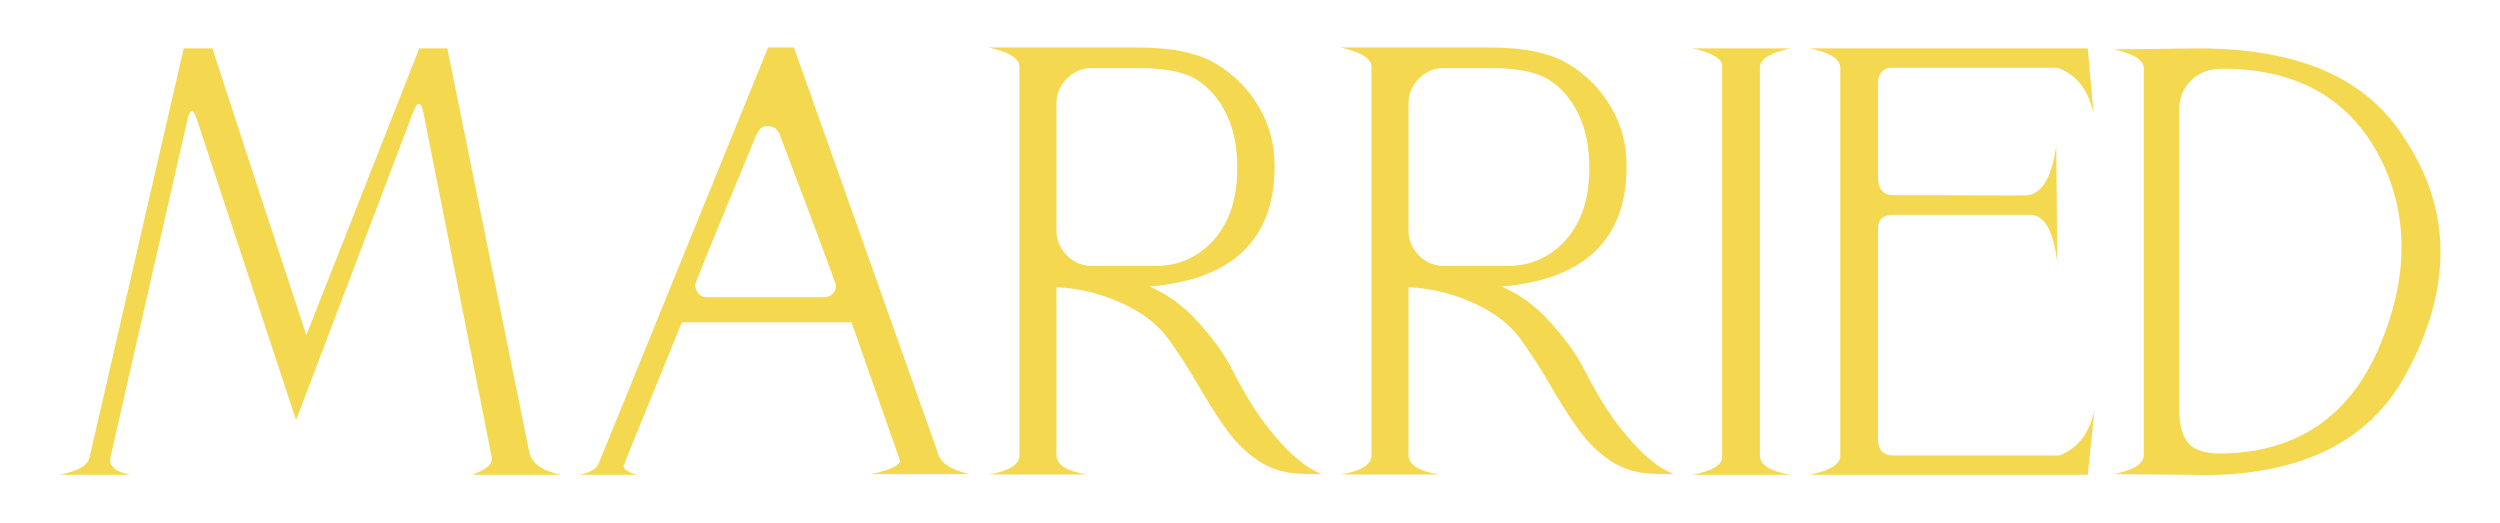
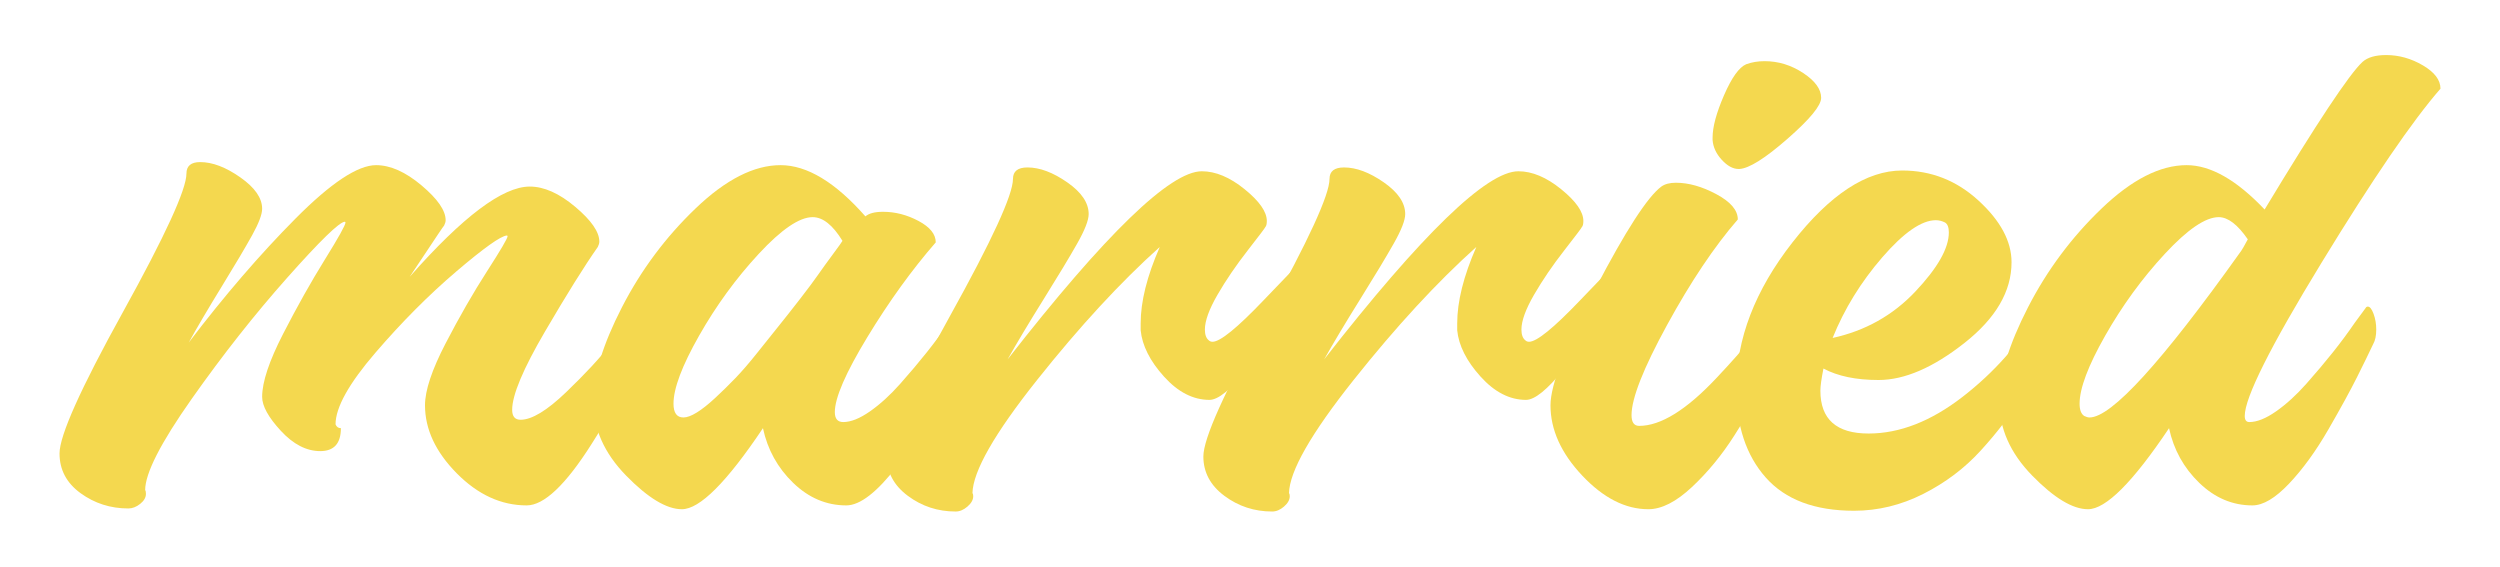
- <svg xmlns="http://www.w3.org/2000/svg" viewBox="-90.32 -720.44 3793.43 792.93" role="img" aria-label="married">
-   <path fill="#f4d84f" d="M760.3 0L626 0Q656.3-10.7 656.3-24.4L552.2-549.3Q549.3-563 545.4-563Q541.5-563 536.6-550.3L358.9-83L209-537.6Q204.6-551.8 200.7-551.8Q196.8-551.8 193.8-537.6Q76.7-25.4 76.7-22.9Q76.7-5.9 107.4 0L0 0Q42-8.3 45.4-25.9L188.5-647L231.9-647Q302.7-429.2 374.5-211.9L545.9-647L588.4-647L712.9-33.7Q718.3-9.3 760.3 0" />
-   <path fill="#f4d84f" d="M982.4-269.5L1160.2-269.5Q1169.9-269.5 1175.3-277.3Q1178.2-281.7 1178.2-287.1Q1178.2-291 1092.3-517.6Q1086.4-529.3 1074.2-529.3Q1064-529.3 1058.1-517.6Q964.4-292 964.4-288.1Q964.4-282.7 968.8-276.1Q973.1-269.5 982.4-269.5M876 0L789.6 0Q813.5-5.4 817.9-16.6L1075.2-648.4L1114.3-648.4L1334-29.8Q1340.8-10.3 1380.4-1L1231.9-1Q1275.4-10.7 1275.4-21.5L1201.7-231.4L944.3-231.4Q856-15.1 856-13.7Q856-5.4 876 0" />
-   <path fill="#f4d84f" d="M1566.4-316.9L1663.6-316.9Q1697.8-316.9 1725.8-334.5Q1753.9-352.1 1770.5-384.8Q1787.1-417.5 1787.1-465.8Q1787.1-513.7 1770.5-547.6Q1753.9-581.5 1725.8-599.4Q1697.8-617.2 1636.2-617.2L1566.4-617.2Q1544.4-617.2 1528.6-601.3Q1512.7-585.4 1512.7-563.5L1512.7-370.6Q1512.7-348.6 1528.6-332.8Q1544.4-316.9 1566.4-316.9M1559.1-0.5L1410.6-0.5Q1456.5-8.8 1456.5-29.3L1456.5-619.1Q1456.1-638.2 1409.7-648.4L1636.2-648.4Q1712.9-648.4 1754.2-624Q1795.4-599.6 1819.6-558.6Q1843.8-517.6 1843.8-468.7Q1843.8-301.8 1653.8-285.6Q1693.8-269 1727.1-232.4Q1760.3-195.8 1777.3-163.6Q1804.2-110.4 1829.1-77.6Q1874.5-17.6 1913.1-2Q1914.6-1.5 1914.6-1L1886.2-1.5Q1846.7-2.4 1818.4-21.7Q1790-41 1768.8-71.3Q1747.6-101.6 1728.5-134.8Q1706.5-172.9 1682.4-206.3Q1658.2-239.7 1610.8-261Q1563.5-282.2 1512.7-284.7L1512.7-29.3Q1513.2-7.8 1559.1-0.5" />
-   <path fill="#f4d84f" d="M2100.6-316.9L2197.8-316.9Q2231.9-316.9 2260-334.5Q2288.1-352.1 2304.7-384.8Q2321.3-417.5 2321.3-465.8Q2321.3-513.7 2304.7-547.6Q2288.1-581.5 2260-599.4Q2231.9-617.2 2170.4-617.2L2100.6-617.2Q2078.6-617.2 2062.7-601.3Q2046.9-585.4 2046.9-563.5L2046.9-370.6Q2046.9-348.6 2062.7-332.8Q2078.6-316.9 2100.6-316.9M2093.3-0.5L1944.8-0.5Q1990.7-8.8 1990.7-29.3L1990.7-619.1Q1990.2-638.2 1943.8-648.4L2170.4-648.4Q2247.1-648.4 2288.3-624Q2329.6-599.6 2353.8-558.6Q2377.9-517.6 2377.9-468.7Q2377.9-301.8 2188-285.6Q2228-269 2261.2-232.4Q2294.4-195.8 2311.5-163.6Q2338.4-110.4 2363.3-77.6Q2408.7-17.6 2447.3-2Q2448.7-1.5 2448.7-1L2420.4-1.5Q2380.9-2.4 2352.5-21.7Q2324.2-41 2303-71.3Q2281.7-101.6 2262.7-134.8Q2240.7-172.9 2216.6-206.3Q2192.4-239.7 2145-261Q2097.7-282.2 2046.9-284.7L2046.9-29.3Q2047.4-7.8 2093.3-0.5" />
-   <path fill="#f4d84f" d="M2626.5 0L2478 0Q2522.9-8.8 2522.9-26.9L2522.9-620.1Q2522.9-637.2 2478-647L2626.5-647Q2580.6-637.2 2580.1-618.2L2580.1-28.8Q2580.6-7.8 2626.5 0" />
-   <path fill="#f4d84f" d="M3087.9-98.6L3077.6 0L2655.8 0Q2702.1-9.8 2702.1-28.8L2702.1-617.7Q2701.7-637.7 2655.8-647L3077.6-647L3086.4-547.9Q3074.7-602.5 3031.3-617.7L2781.7-617.7Q2759.3-617.7 2759.3-593.3L2759.3-451.2Q2759.3-424.3 2783.2-424.3L2981.9-423.8Q3019.5-424.3 3029.8-499.5L3031.3-322.3Q3022.9-393.6 2990.7-394.5L2783.2-394.5Q2759.3-394.5 2759.3-374L2759.3-53.7Q2759.3-29.3 2783.2-29.3L3034.2-29.3Q3076.2-44.9 3087.9-98.6" />
-   <path fill="#f4d84f" d="M3278.8-32.2Q3452.1-34.2 3520.5-195.3Q3553.7-273.9 3553.7-345.7Q3553.7-420.9 3517.6-487.8Q3446.8-616.2 3282.2-616.2Q3252.4-616.2 3234.4-598.4Q3216.3-580.6 3216.3-554.7L3216.3-100.6Q3216.3-65.4 3229.5-48.8Q3242.7-32.2 3278.8-32.2M3251 0.5L3231.4 0L3117.2-1Q3162.6-10.3 3162.6-29.8L3162.6-616.7Q3162.6-635.7 3117.2-645.5L3246.1-647Q3470.2-647 3555.7-514.2Q3612.8-430.2 3612.8-337.9Q3612.8-249.5 3561-153.8Q3478 0.5 3251 0.5" />
+ <svg xmlns="http://www.w3.org/2000/svg" viewBox="-111.85 -666 3269.7 741" role="img" aria-label="married">
+   <path fill="#f4d84f" d="M721-262Q724-265 726-265Q736-265 736-235Q736-220 732-211Q713-166 662-85.5Q611-5 577-5Q527-5 485.5-47Q444-89 444-136Q444-165 471-217Q498-269 525-311Q552-353 552-357Q552-358 551-358Q539-357 485-311Q431-265 379-204.5Q327-144 327-111Q329-106 334-106Q334-76 307-76Q280-76 255.5-102.5Q231-129 231-147Q231-176 258.5-229.5Q286-283 313-326.5Q340-370 340-375Q340-376 339-376Q328-375 264-303Q200-231 139-144.5Q78-58 78-25Q79-24 79-20Q79-13 71.5-7Q64-1 56-1Q21-1-6.5-21Q-34-41-34-73Q-34-108 49-258Q132-408 132-439Q132-454 150-454Q174-454 202.5-434Q231-414 231-393Q231-382 218-358.5Q205-335 178-291Q151-247 135-218Q205-310 274.5-380Q344-450 380-450Q408-450 439.5-423.5Q471-397 471-378Q471-375 469-371Q468-370 461-359.5Q454-349 444-334Q434-319 424-304Q528-422 581-422Q609-422 640.5-395.5Q672-369 672-350Q672-347 670-343Q644-306 601-232.5Q558-159 558-130Q558-117 569-117Q591-117 628.5-153Q666-189 686.5-215.5Q707-242 721-262" />
+   <path fill="#f4d84f" d="M1129-244L1143-263Q1145-265 1146-265Q1151-265 1155-254Q1159-243 1159-230Q1159-220 1156-214Q1145-189 1123.5-149Q1102-109 1062-57Q1022-5 995-5Q956-5 925.5-34.5Q895-64 886-106Q815 0 780 0Q750 0 707-44Q664-88 664-141Q664-191 701.5-264Q739-337 798-393.5Q857-450 909-450Q961-450 1020-383Q1027-389 1043-389Q1067-389 1089.5-377Q1112-365 1112-349Q1065-295 1022.5-225Q980-155 980-127Q980-114 991-114Q1006-114 1026-128Q1046-142 1065.5-164Q1085-186 1100.5-205.5Q1116-225 1129-244M769-138Q769-120 782-120Q789-120 799.5-126.5Q810-133 823.5-145.5Q837-158 850-171.5Q863-185 878.5-204.5Q894-224 906.5-239.5Q919-255 934.5-275Q950-295 958-306.5Q966-318 977.5-333.5Q989-349 990-351Q971-382 951-382Q925-382 880.5-334Q836-286 802.5-227Q769-168 769-138" />
+   <path fill="#f4d84f" d="M1460-442Q1487-442 1516-418.5Q1545-395 1545-377Q1545-371 1543-369Q1543-368 1520-338.5Q1497-309 1480.5-280.5Q1464-252 1464-235Q1464-225 1469-221Q1471-219 1474-219Q1489-219 1541-273.5Q1593-328 1594-328Q1595-328 1595-326Q1595-314 1570-261Q1552-223 1519.5-183Q1487-143 1470-143Q1438-143 1410.5-173.5Q1383-204 1380-234L1380-243Q1380-286 1405-343Q1328-274 1244.5-169Q1161-64 1160-21Q1161-20 1161-17Q1161-10 1153.5-3.5Q1146 3 1138 3Q1103 3 1075.5-17.5Q1048-38 1048-69Q1048-104 1130.5-252.5Q1213-401 1213-432Q1213-447 1232-447Q1256-447 1284-427.5Q1312-408 1312-386Q1312-374 1297-347.5Q1282-321 1253-274.5Q1224-228 1206-196Q1398-442 1460-442" />
+   <path fill="#f4d84f" d="M1874-442Q1901-442 1930-418.5Q1959-395 1959-377Q1959-371 1957-369Q1957-368 1934-338.5Q1911-309 1894.5-280.5Q1878-252 1878-235Q1878-225 1883-221Q1885-219 1888-219Q1903-219 1955-273.5Q2007-328 2008-328Q2009-328 2009-326Q2009-314 1984-261Q1966-223 1933.5-183Q1901-143 1884-143Q1852-143 1824.5-173.5Q1797-204 1794-234L1794-243Q1794-286 1819-343Q1742-274 1658.5-169Q1575-64 1574-21Q1575-20 1575-17Q1575-10 1567.5-3.5Q1560 3 1552 3Q1517 3 1489.5-17.5Q1462-38 1462-69Q1462-104 1544.5-252.5Q1627-401 1627-432Q1627-447 1646-447Q1670-447 1698-427.5Q1726-408 1726-386Q1726-374 1711-347.5Q1696-321 1667-274.5Q1638-228 1620-196Q1812-442 1874-442" />
+   <path fill="#f4d84f" d="M2161-379Q2115-326 2068.5-241Q2022-156 2022-123Q2022-109 2032-109Q2074-109 2132.5-171Q2191-233 2207-263Q2208-265 2210-265Q2214-265 2217.5-252Q2221-239 2221-225Q2221-214 2218-206Q2214-195 2197.5-165Q2181-135 2156.5-96.5Q2132-58 2101-29Q2070 0 2044 0Q1999 0 1957.5-44Q1916-88 1916-136Q1916-176 1975-289Q2034-402 2061-422Q2068-427 2080-427Q2105-427 2133-412Q2161-397 2161-379M2172-582Q2183-586 2196-586Q2223-586 2246.5-570.5Q2270-555 2270-538Q2270-523 2226-484.5Q2182-446 2163-445L2162-445Q2151-445 2140-457Q2129-469 2128-483L2128-486Q2128-507 2143-541.5Q2158-576 2172-582" />
+   <path fill="#f4d84f" d="M2556-261Q2559-265 2563-265Q2572-265 2572-240Q2572-225 2568-216Q2554-181 2532-146Q2510-111 2478.5-76.5Q2447-42 2403.5-20Q2360 2 2313 2Q2236 2 2197.5-41.5Q2159-85 2159-158Q2159-255 2232.5-349Q2306-443 2376-443Q2433-443 2476-403.5Q2519-364 2519-323Q2519-266 2457.5-217.5Q2396-169 2345-169Q2301-169 2273-184Q2269-164 2269-155Q2269-99 2332-99Q2393-99 2455-147Q2517-195 2556-261M2432-375Q2426-378 2420-378Q2392-378 2350-329.5Q2308-281 2285-224Q2349-238 2393-284.5Q2437-331 2437-362Q2437-372 2432-375" />
+   <path fill="#f4d84f" d="M2968-244L2982-263Q2983-265 2985-265Q2989-265 2992.5-255.5Q2996-246 2996-235Q2996-223 2992-216Q2984-199 2971-173Q2958-147 2933.5-104.5Q2909-62 2882-33.5Q2855-5 2834-5Q2795-5 2764.5-34.5Q2734-64 2725-106Q2654 0 2619 0Q2589 0 2546-44Q2503-88 2503-141Q2503-191 2540.5-264Q2578-337 2637-393.5Q2696-450 2748-450Q2795-450 2850-392Q2952-561 2978-585Q2988-594 3009-594Q3034-594 3057-580.5Q3080-567 3080-550Q3025-487 2924.5-322.5Q2824-158 2824-122Q2824-114 2830-114Q2845-114 2865-128Q2885-142 2904.5-164Q2924-186 2939.5-205.5Q2955-225 2968-244M2614-122Q2618-120 2621-120Q2664-120 2818-336Q2819-337 2822.5-343Q2826-349 2828-353Q2808-382 2790-382Q2764-382 2719.5-334Q2675-286 2641.5-227Q2608-168 2608-138Q2608-126 2614-122" />
</svg>
